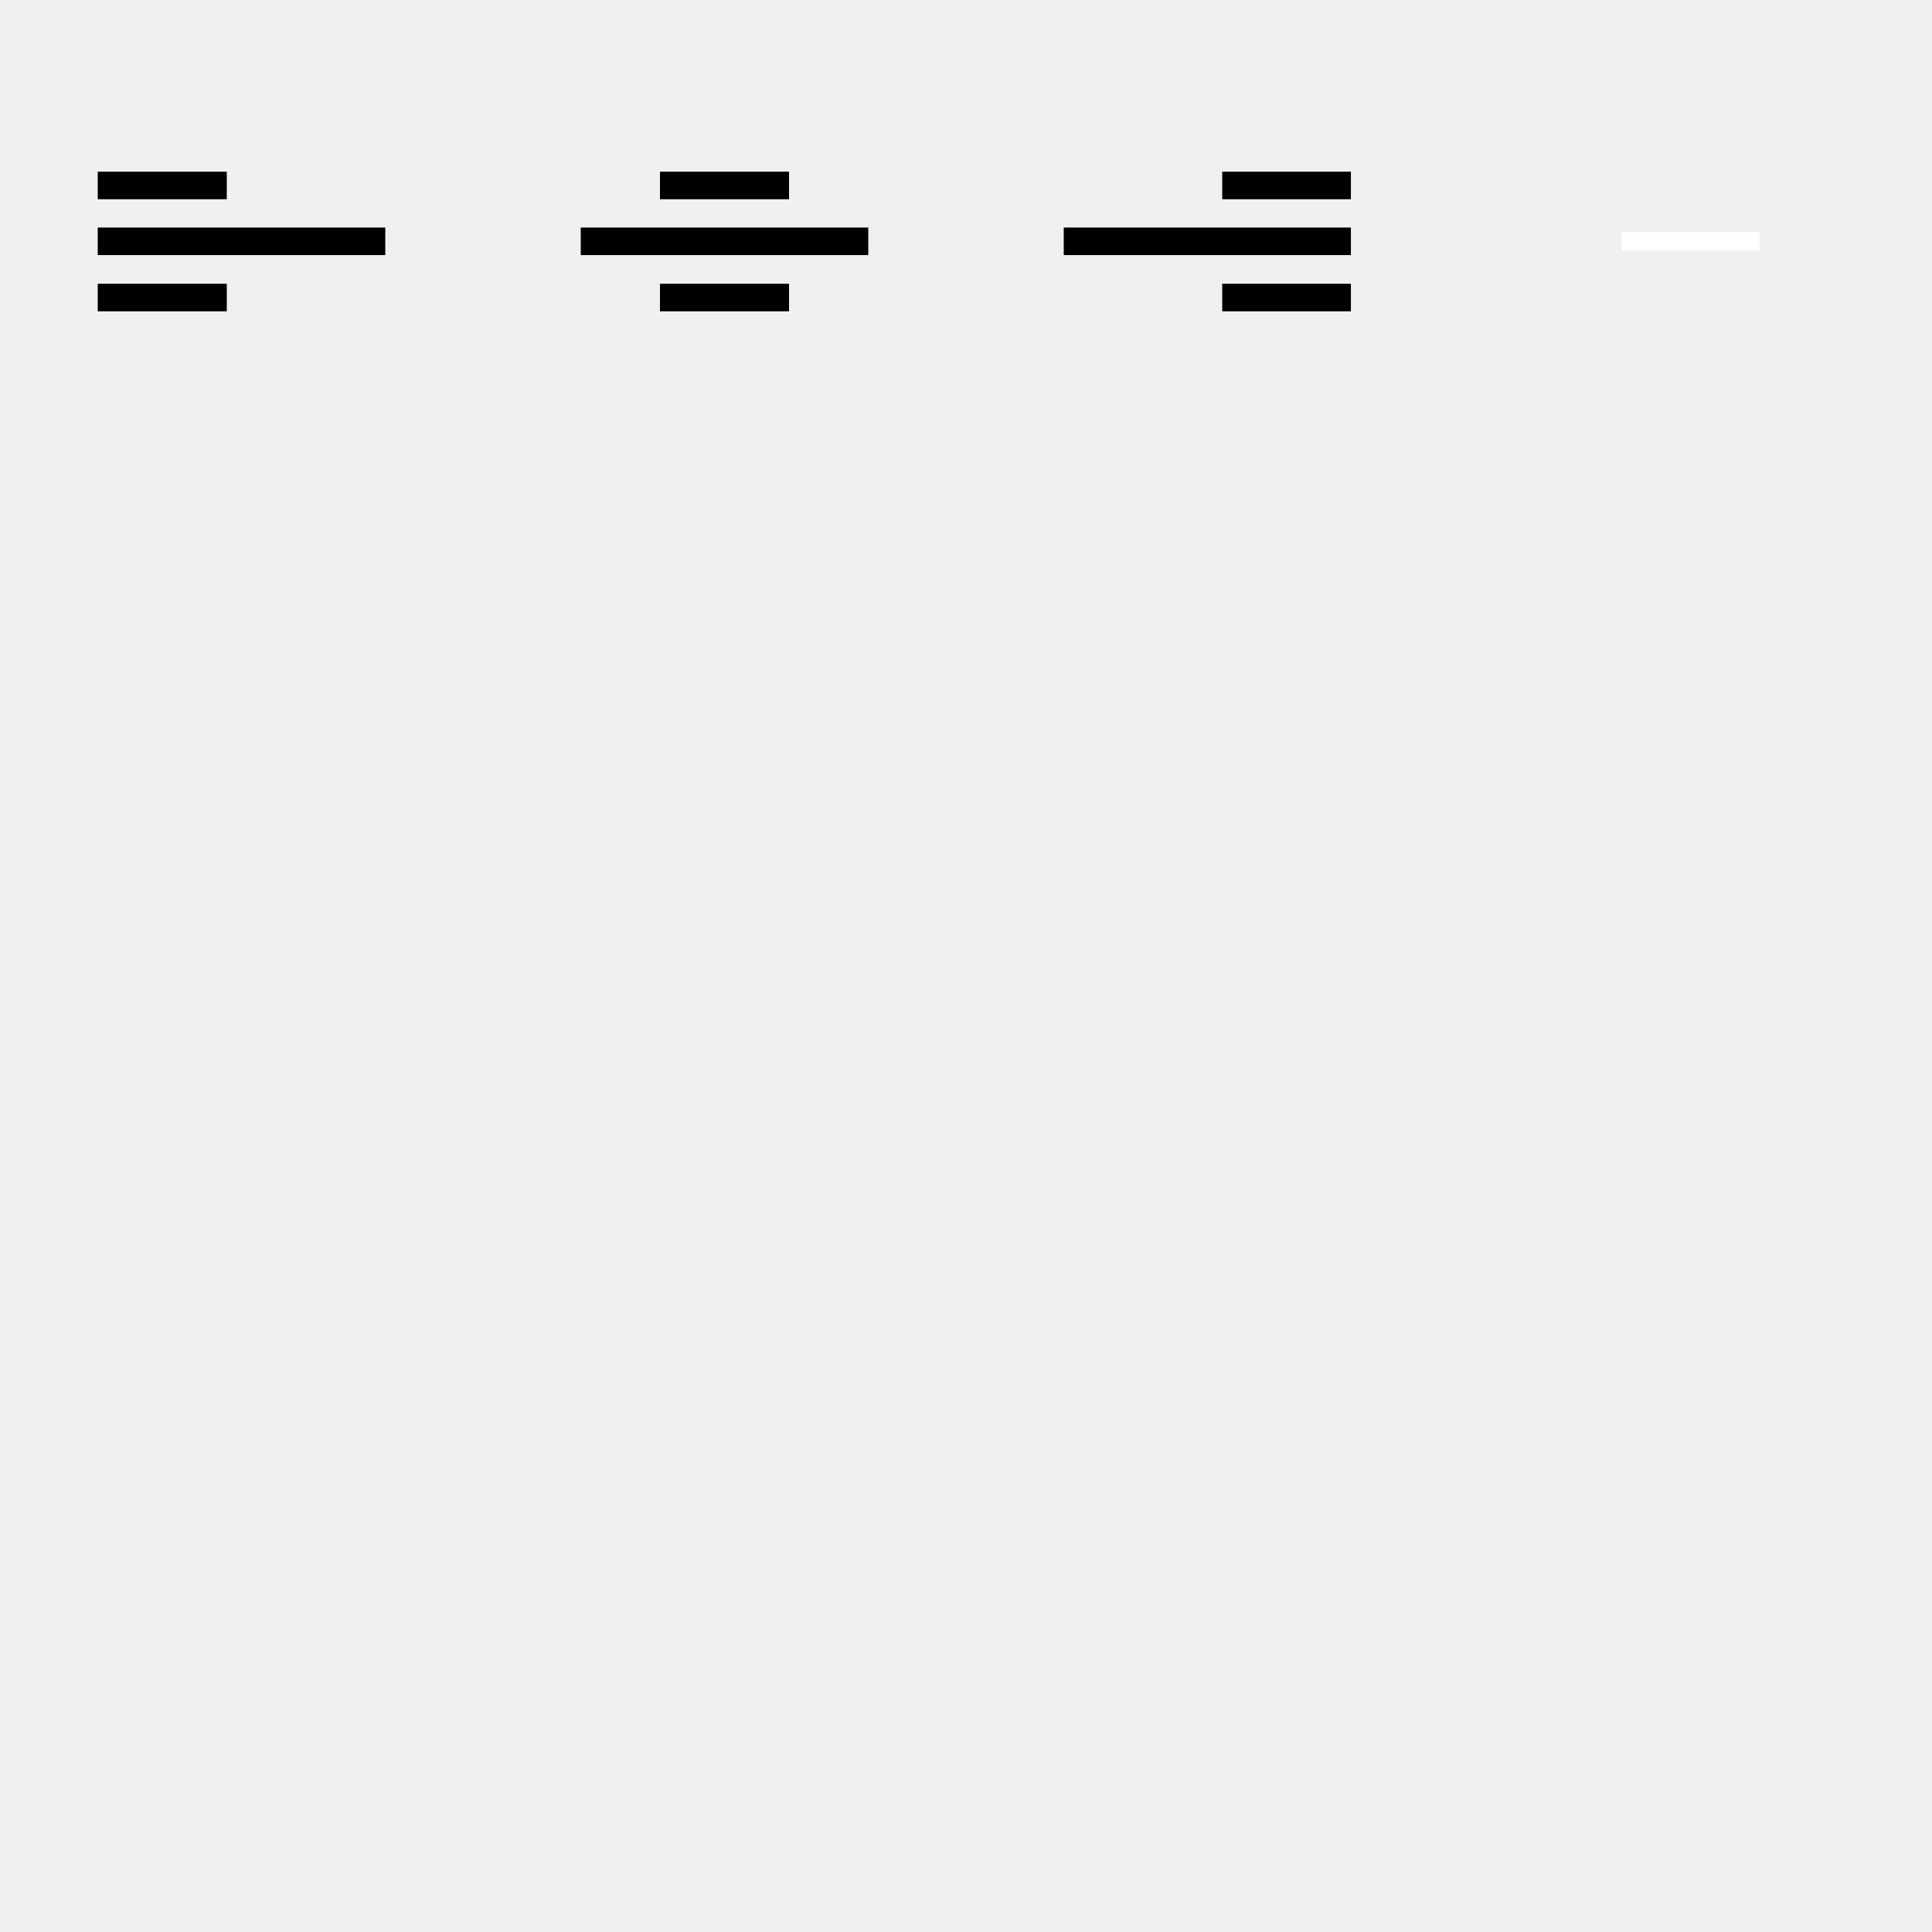
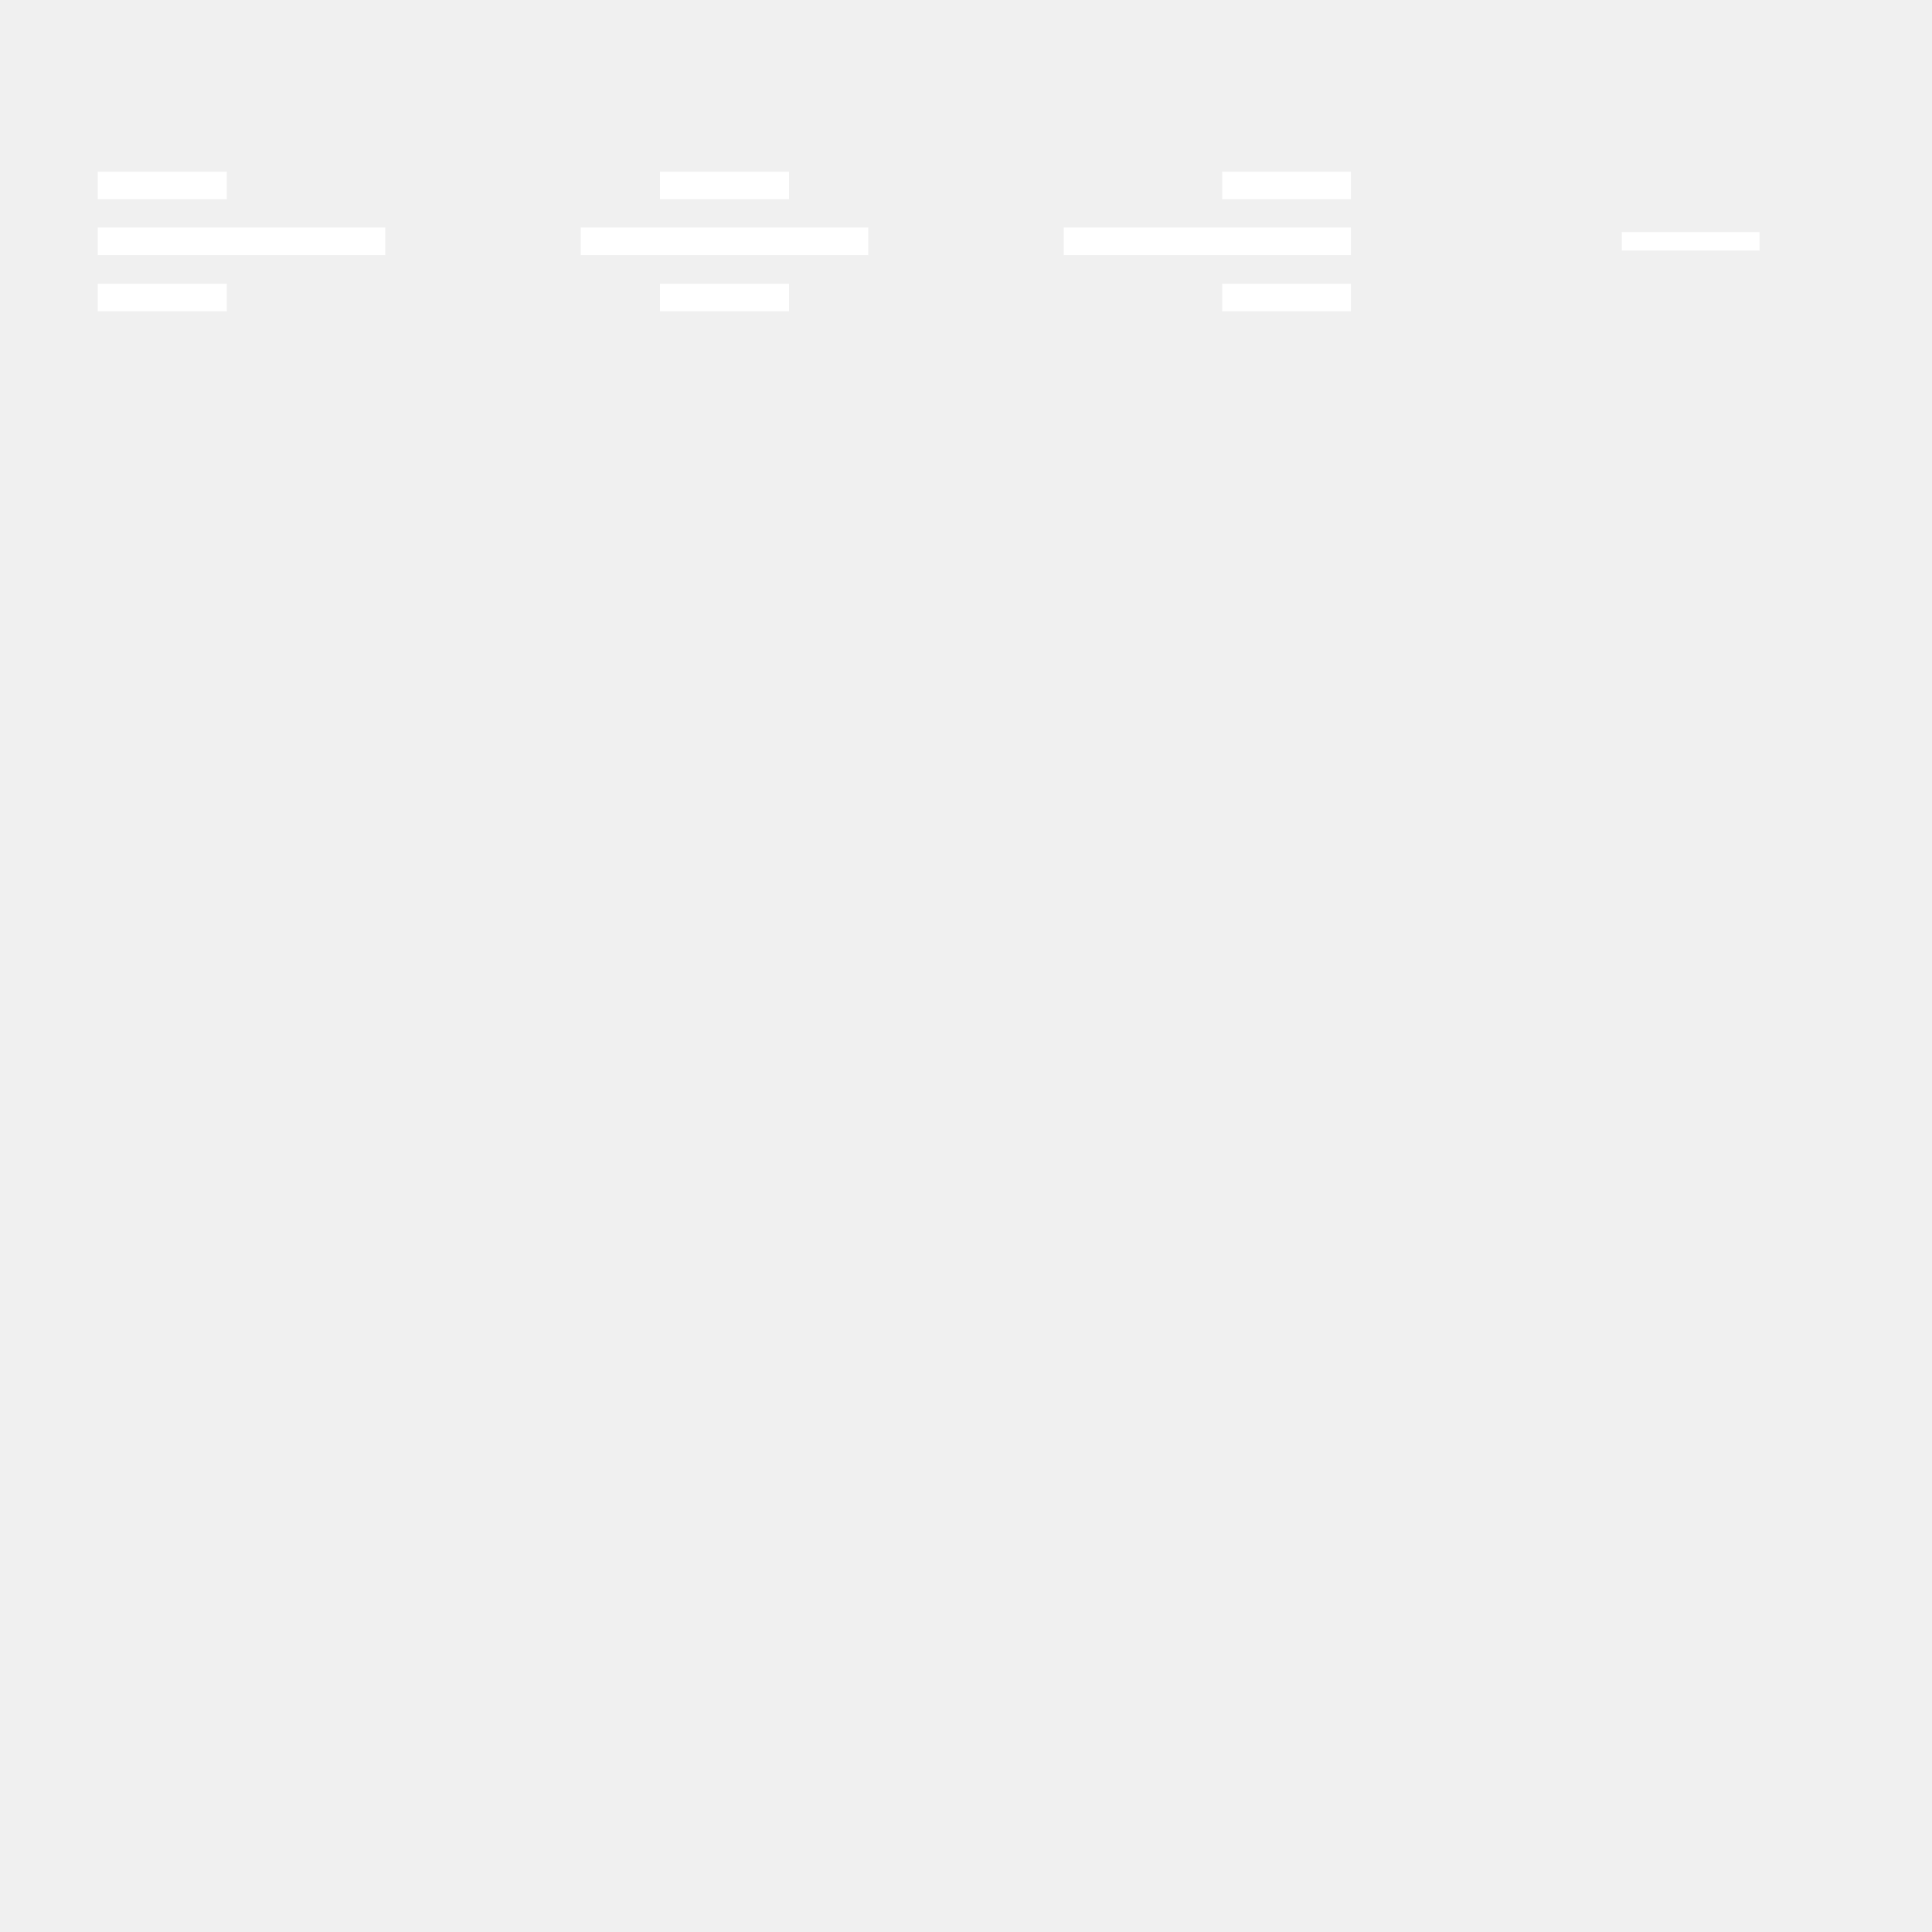
<svg xmlns="http://www.w3.org/2000/svg" version="1.1" id="Layer_1" x="0px" y="0px" viewBox="0 0 512 512" style="enable-background:new 0 0 512 512;" xml:space="preserve">
+   <style type="text/css">
+ 	.st0{fill:#ffffff;}
+ </style>
  <g>
    <rect x="25.9" y="60.3" class="st0" width="76.2" height="7.3" />
    <rect x="25.9" y="45.5" class="st0" width="34.2" height="7.3" />
    <rect x="25.9" y="75.2" class="st0" width="34.2" height="7.3" />
  </g>
  <rect x="153.9" y="60.3" class="st0" width="76.2" height="7.3" />
  <rect x="174.9" y="45.5" class="st0" width="34.2" height="7.3" />
  <rect x="174.9" y="75.2" class="st0" width="34.2" height="7.3" />
  <g>
    <rect x="281.9" y="60.3" class="st0" width="76.1" height="7.3" />
    <rect x="323.9" y="45.5" class="st0" width="34.1" height="7.3" />
    <rect x="323.9" y="75.2" class="st0" width="34.1" height="7.3" />
  </g>
  <rect fill="#ffffff" x="429.8" y="61.5" class="st0" width="36.5" height="4.9" />
</svg>
